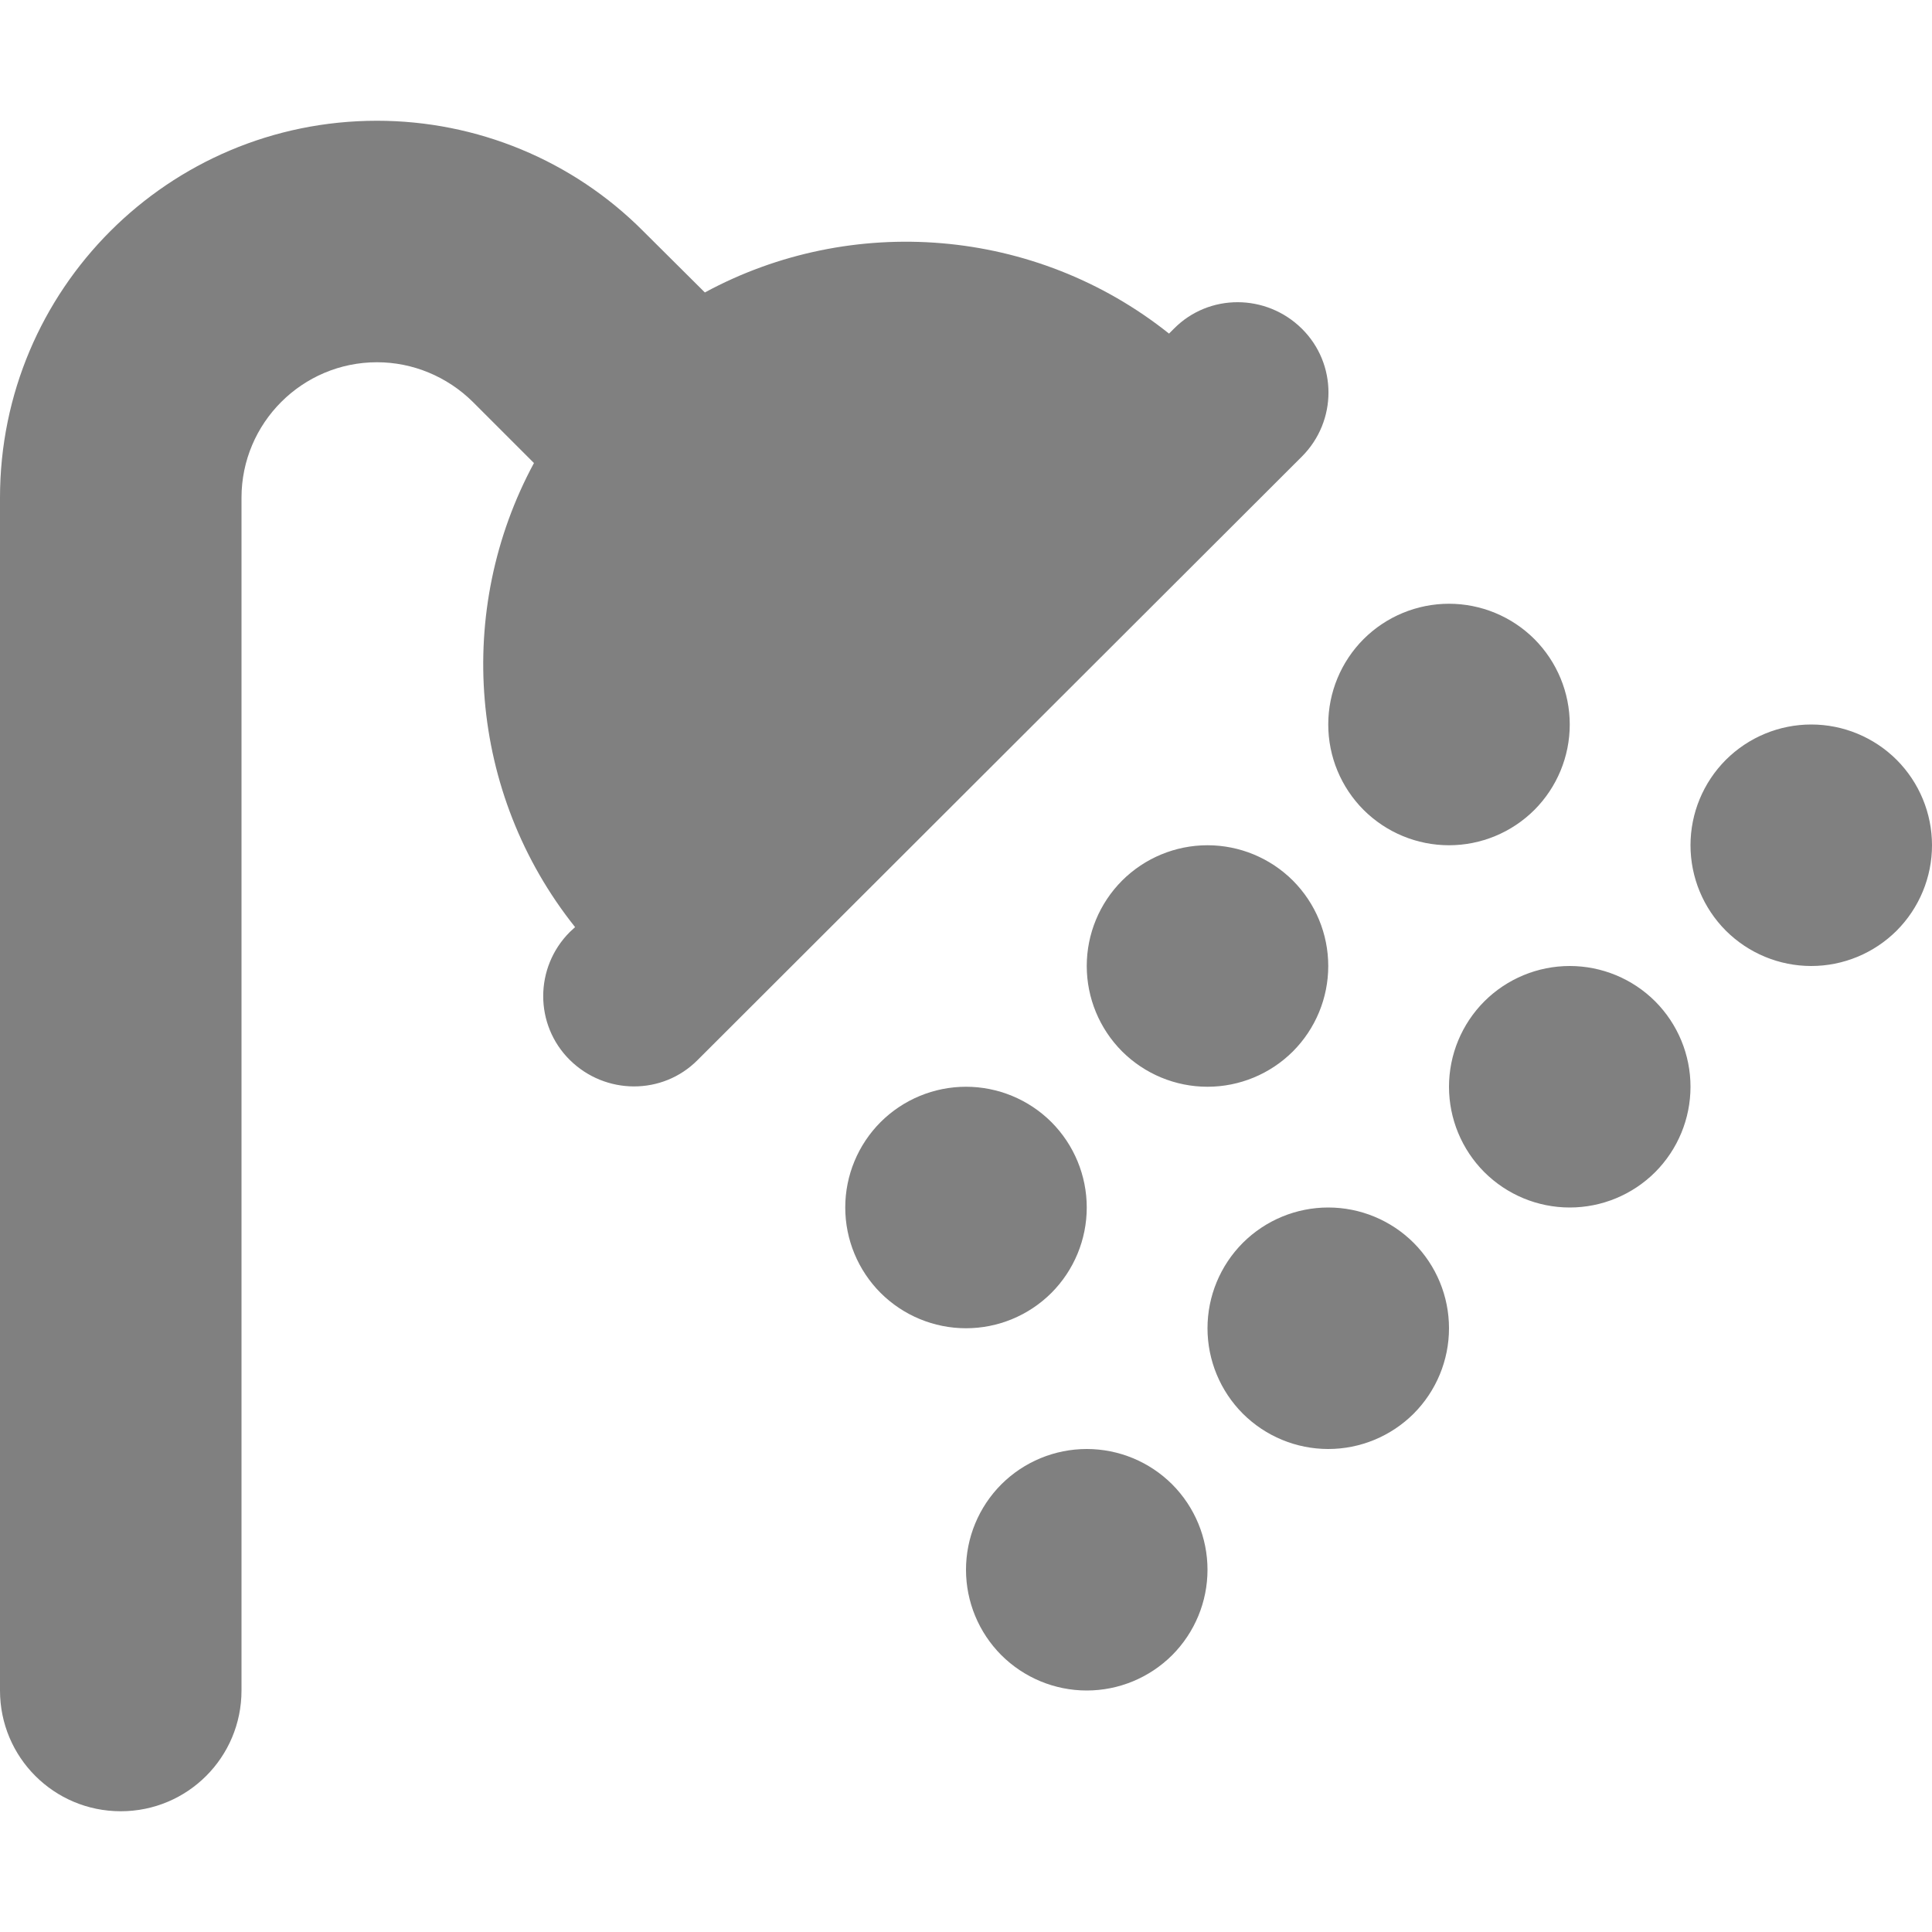
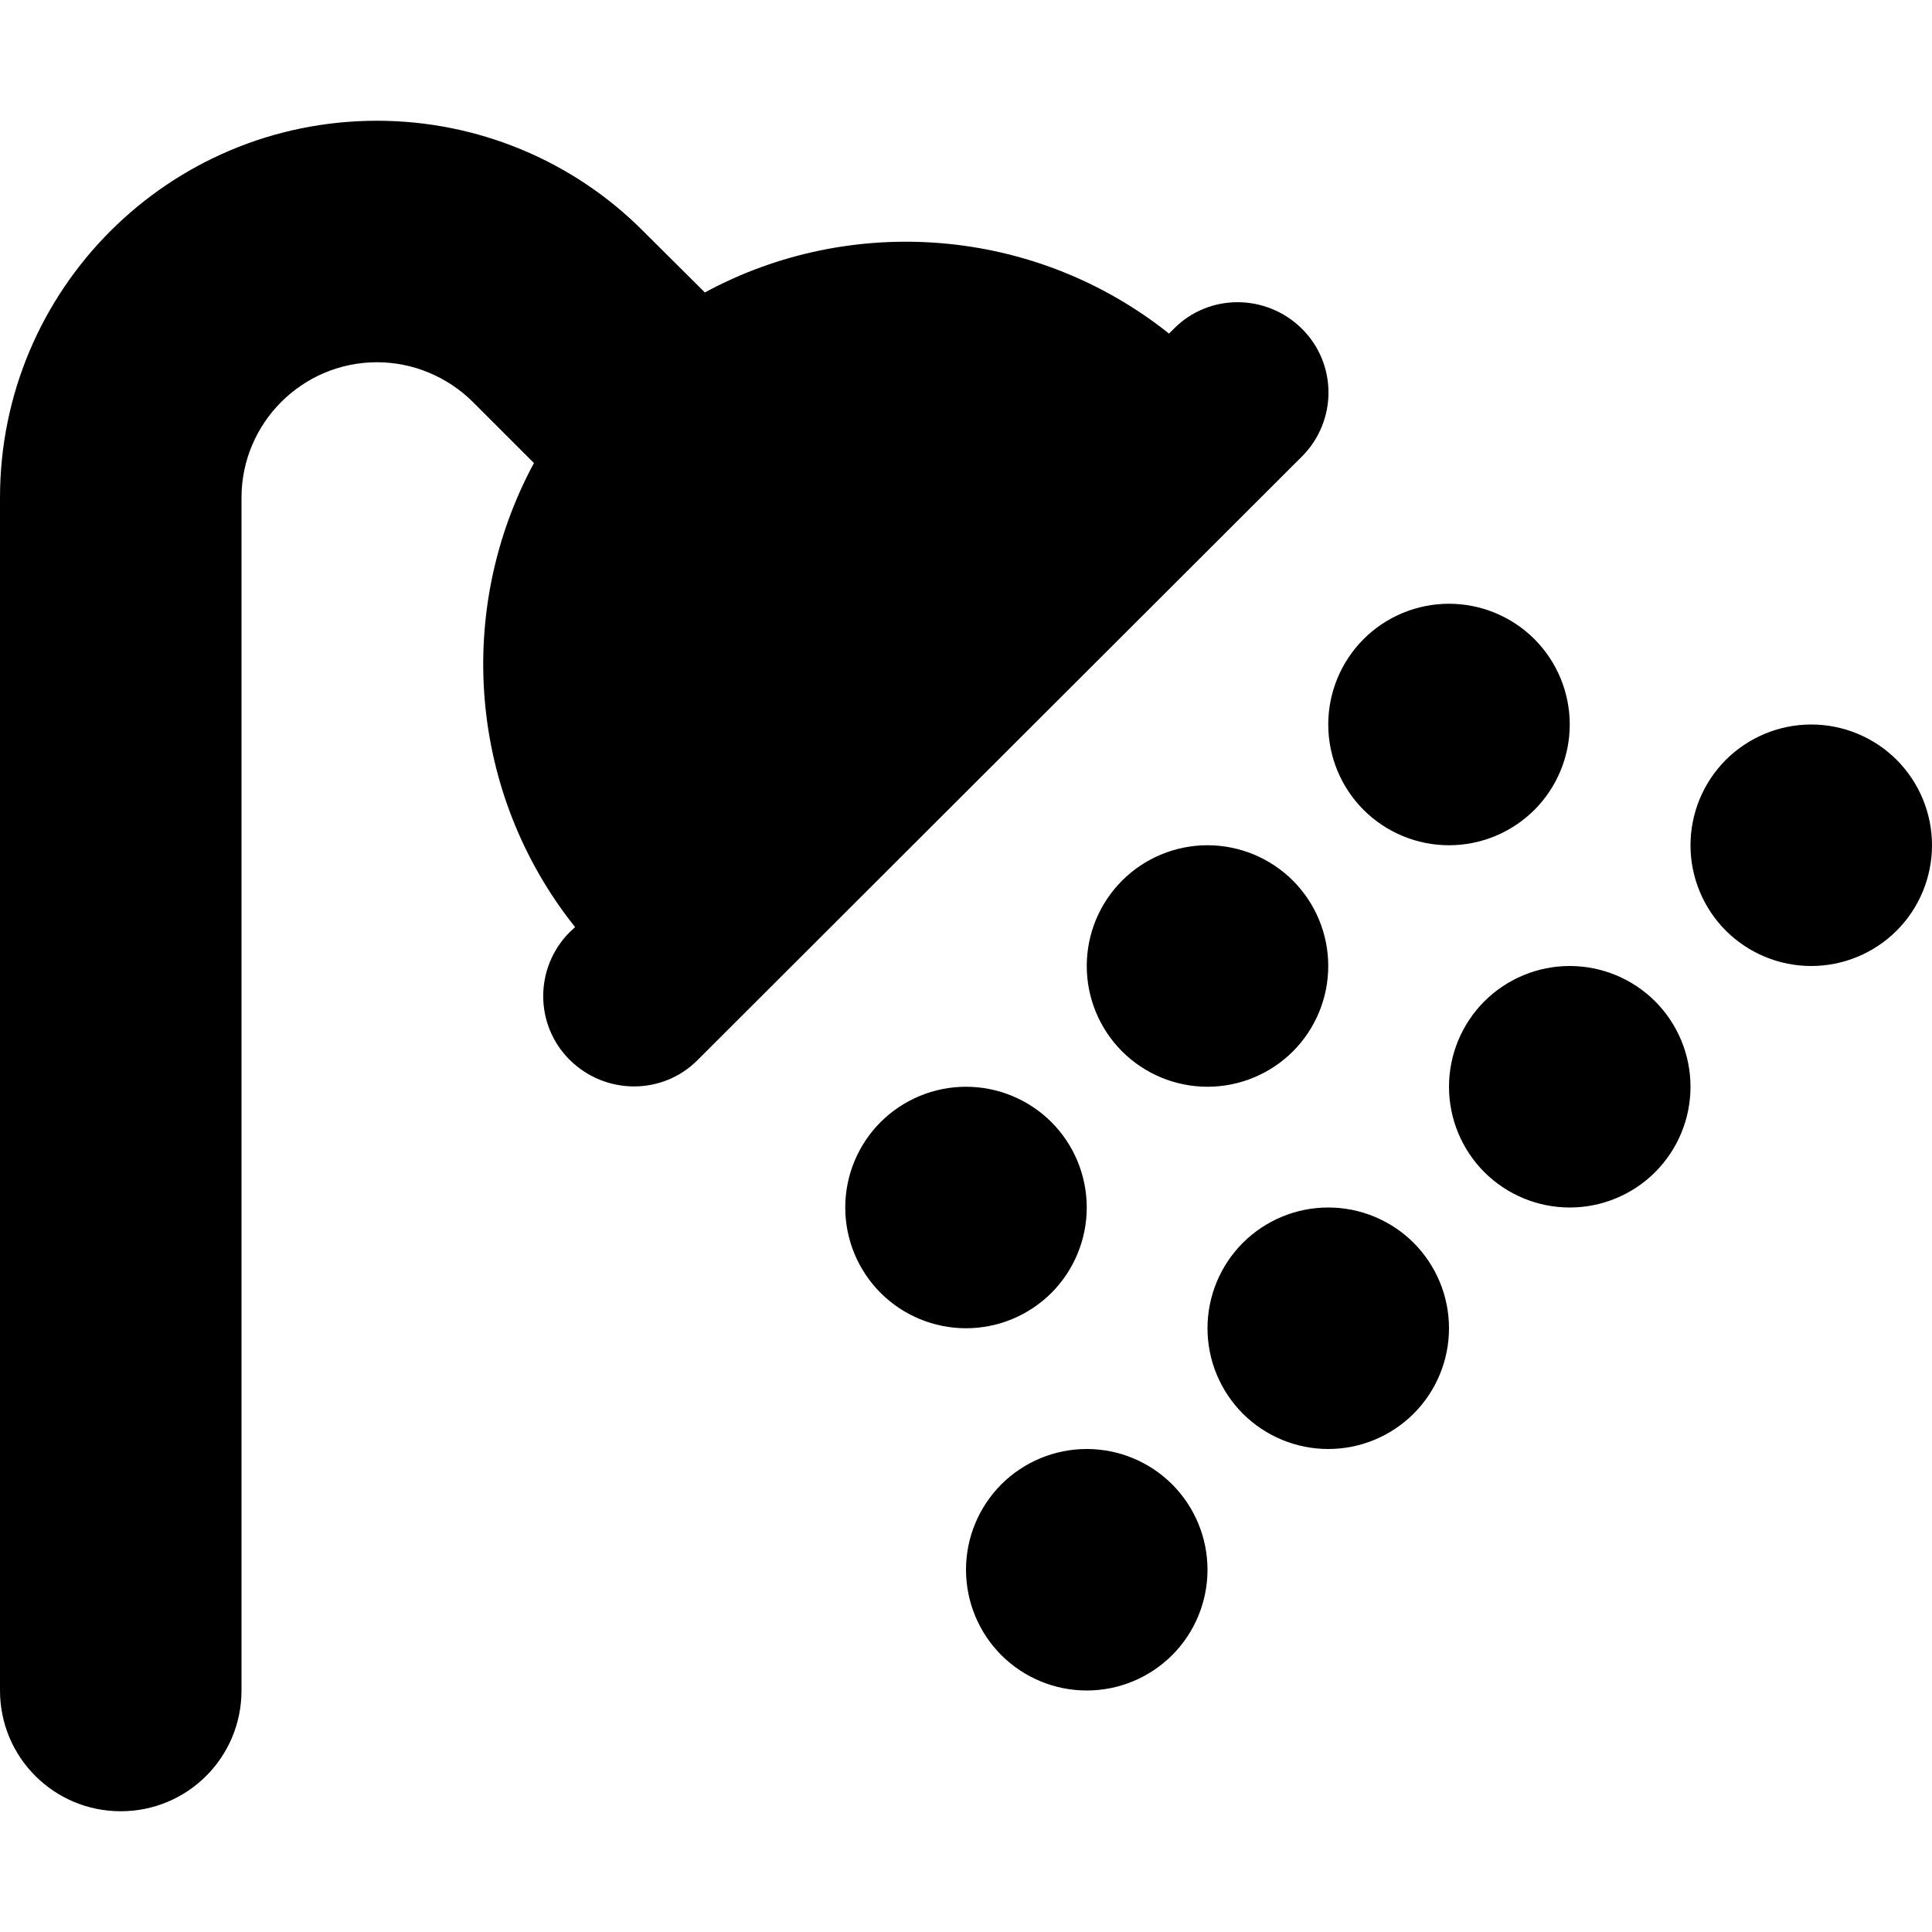
<svg xmlns="http://www.w3.org/2000/svg" width="24" height="24" viewBox="0 0 24 24" fill="none">
-   <path d="M3 6.183C3 5.255 3.755 4.5 4.683 4.5C5.128 4.5 5.555 4.678 5.873 4.992L6.633 5.752C5.648 7.575 5.817 9.853 7.144 11.517L7.078 11.578C6.638 12.019 6.638 12.731 7.078 13.167C7.519 13.603 8.231 13.608 8.667 13.167L16.172 5.672C16.613 5.231 16.613 4.519 16.172 4.083C15.731 3.647 15.019 3.642 14.583 4.083L14.522 4.144C12.858 2.817 10.575 2.648 8.756 3.633L7.992 2.873C7.116 1.992 5.925 1.5 4.683 1.5C2.095 1.5 0 3.595 0 6.183V21C0 21.83 0.67 22.5 1.5 22.5C2.33 22.5 3 21.83 3 21V6.183ZM12 16.5C12.398 16.5 12.779 16.342 13.061 16.061C13.342 15.779 13.5 15.398 13.5 15C13.5 14.602 13.342 14.221 13.061 13.939C12.779 13.658 12.398 13.5 12 13.5C11.602 13.5 11.221 13.658 10.939 13.939C10.658 14.221 10.5 14.602 10.5 15C10.5 15.398 10.658 15.779 10.939 16.061C11.221 16.342 11.602 16.5 12 16.5ZM15 19.5C15 19.102 14.842 18.721 14.561 18.439C14.279 18.158 13.898 18 13.5 18C13.102 18 12.721 18.158 12.439 18.439C12.158 18.721 12 19.102 12 19.5C12 19.898 12.158 20.279 12.439 20.561C12.721 20.842 13.102 21 13.5 21C13.898 21 14.279 20.842 14.561 20.561C14.842 20.279 15 19.898 15 19.5ZM15 13.5C15.398 13.5 15.779 13.342 16.061 13.061C16.342 12.779 16.5 12.398 16.5 12C16.5 11.602 16.342 11.221 16.061 10.939C15.779 10.658 15.398 10.5 15 10.5C14.602 10.5 14.221 10.658 13.939 10.939C13.658 11.221 13.5 11.602 13.5 12C13.5 12.398 13.658 12.779 13.939 13.061C14.221 13.342 14.602 13.5 15 13.5ZM18 16.5C18 16.102 17.842 15.721 17.561 15.439C17.279 15.158 16.898 15 16.5 15C16.102 15 15.721 15.158 15.439 15.439C15.158 15.721 15 16.102 15 16.5C15 16.898 15.158 17.279 15.439 17.561C15.721 17.842 16.102 18 16.5 18C16.898 18 17.279 17.842 17.561 17.561C17.842 17.279 18 16.898 18 16.5ZM18 10.5C18.398 10.5 18.779 10.342 19.061 10.061C19.342 9.779 19.5 9.398 19.5 9C19.5 8.602 19.342 8.221 19.061 7.939C18.779 7.658 18.398 7.5 18 7.5C17.602 7.5 17.221 7.658 16.939 7.939C16.658 8.221 16.5 8.602 16.5 9C16.5 9.398 16.658 9.779 16.939 10.061C17.221 10.342 17.602 10.5 18 10.5ZM21 13.5C21 13.102 20.842 12.721 20.561 12.439C20.279 12.158 19.898 12 19.5 12C19.102 12 18.721 12.158 18.439 12.439C18.158 12.721 18 13.102 18 13.5C18 13.898 18.158 14.279 18.439 14.561C18.721 14.842 19.102 15 19.5 15C19.898 15 20.279 14.842 20.561 14.561C20.842 14.279 21 13.898 21 13.5ZM22.5 12C22.898 12 23.279 11.842 23.561 11.561C23.842 11.279 24 10.898 24 10.5C24 10.102 23.842 9.721 23.561 9.439C23.279 9.158 22.898 9 22.5 9C22.102 9 21.721 9.158 21.439 9.439C21.158 9.721 21 10.102 21 10.5C21 10.898 21.158 11.279 21.439 11.561C21.721 11.842 22.102 12 22.5 12Z" fill="#808080" />
+   <path d="M3 6.183C3 5.255 3.755 4.5 4.683 4.5C5.128 4.5 5.555 4.678 5.873 4.992L6.633 5.752C5.648 7.575 5.817 9.853 7.144 11.517L7.078 11.578C6.638 12.019 6.638 12.731 7.078 13.167C7.519 13.603 8.231 13.608 8.667 13.167L16.172 5.672C16.613 5.231 16.613 4.519 16.172 4.083C15.731 3.647 15.019 3.642 14.583 4.083L14.522 4.144C12.858 2.817 10.575 2.648 8.756 3.633L7.992 2.873C7.116 1.992 5.925 1.5 4.683 1.5C2.095 1.5 0 3.595 0 6.183V21C0 21.83 0.67 22.5 1.5 22.5C2.33 22.5 3 21.83 3 21V6.183ZM12 16.5C12.398 16.5 12.779 16.342 13.061 16.061C13.342 15.779 13.5 15.398 13.5 15C13.5 14.602 13.342 14.221 13.061 13.939C12.779 13.658 12.398 13.5 12 13.5C11.602 13.5 11.221 13.658 10.939 13.939C10.658 14.221 10.5 14.602 10.5 15C10.5 15.398 10.658 15.779 10.939 16.061C11.221 16.342 11.602 16.5 12 16.5ZM15 19.5C15 19.102 14.842 18.721 14.561 18.439C14.279 18.158 13.898 18 13.5 18C13.102 18 12.721 18.158 12.439 18.439C12.158 18.721 12 19.102 12 19.5C12 19.898 12.158 20.279 12.439 20.561C12.721 20.842 13.102 21 13.5 21C13.898 21 14.279 20.842 14.561 20.561C14.842 20.279 15 19.898 15 19.5ZM15 13.5C15.398 13.5 15.779 13.342 16.061 13.061C16.342 12.779 16.5 12.398 16.5 12C16.5 11.602 16.342 11.221 16.061 10.939C15.779 10.658 15.398 10.5 15 10.5C14.602 10.5 14.221 10.658 13.939 10.939C13.658 11.221 13.5 11.602 13.5 12C13.5 12.398 13.658 12.779 13.939 13.061C14.221 13.342 14.602 13.5 15 13.5ZM18 16.5C18 16.102 17.842 15.721 17.561 15.439C17.279 15.158 16.898 15 16.5 15C16.102 15 15.721 15.158 15.439 15.439C15.158 15.721 15 16.102 15 16.5C15 16.898 15.158 17.279 15.439 17.561C15.721 17.842 16.102 18 16.5 18C16.898 18 17.279 17.842 17.561 17.561C17.842 17.279 18 16.898 18 16.5ZM18 10.5C18.398 10.5 18.779 10.342 19.061 10.061C19.342 9.779 19.5 9.398 19.5 9C19.5 8.602 19.342 8.221 19.061 7.939C18.779 7.658 18.398 7.5 18 7.5C17.602 7.5 17.221 7.658 16.939 7.939C16.658 8.221 16.5 8.602 16.5 9C16.5 9.398 16.658 9.779 16.939 10.061C17.221 10.342 17.602 10.5 18 10.5ZM21 13.5C21 13.102 20.842 12.721 20.561 12.439C20.279 12.158 19.898 12 19.5 12C19.102 12 18.721 12.158 18.439 12.439C18.158 12.721 18 13.102 18 13.5C18 13.898 18.158 14.279 18.439 14.561C18.721 14.842 19.102 15 19.5 15C19.898 15 20.279 14.842 20.561 14.561C20.842 14.279 21 13.898 21 13.5ZM22.5 12C22.898 12 23.279 11.842 23.561 11.561C23.842 11.279 24 10.898 24 10.5C24 10.102 23.842 9.721 23.561 9.439C23.279 9.158 22.898 9 22.5 9C22.102 9 21.721 9.158 21.439 9.439C21.158 9.721 21 10.102 21 10.5C21 10.898 21.158 11.279 21.439 11.561C21.721 11.842 22.102 12 22.5 12Z" fill="currentColor" />
</svg>
